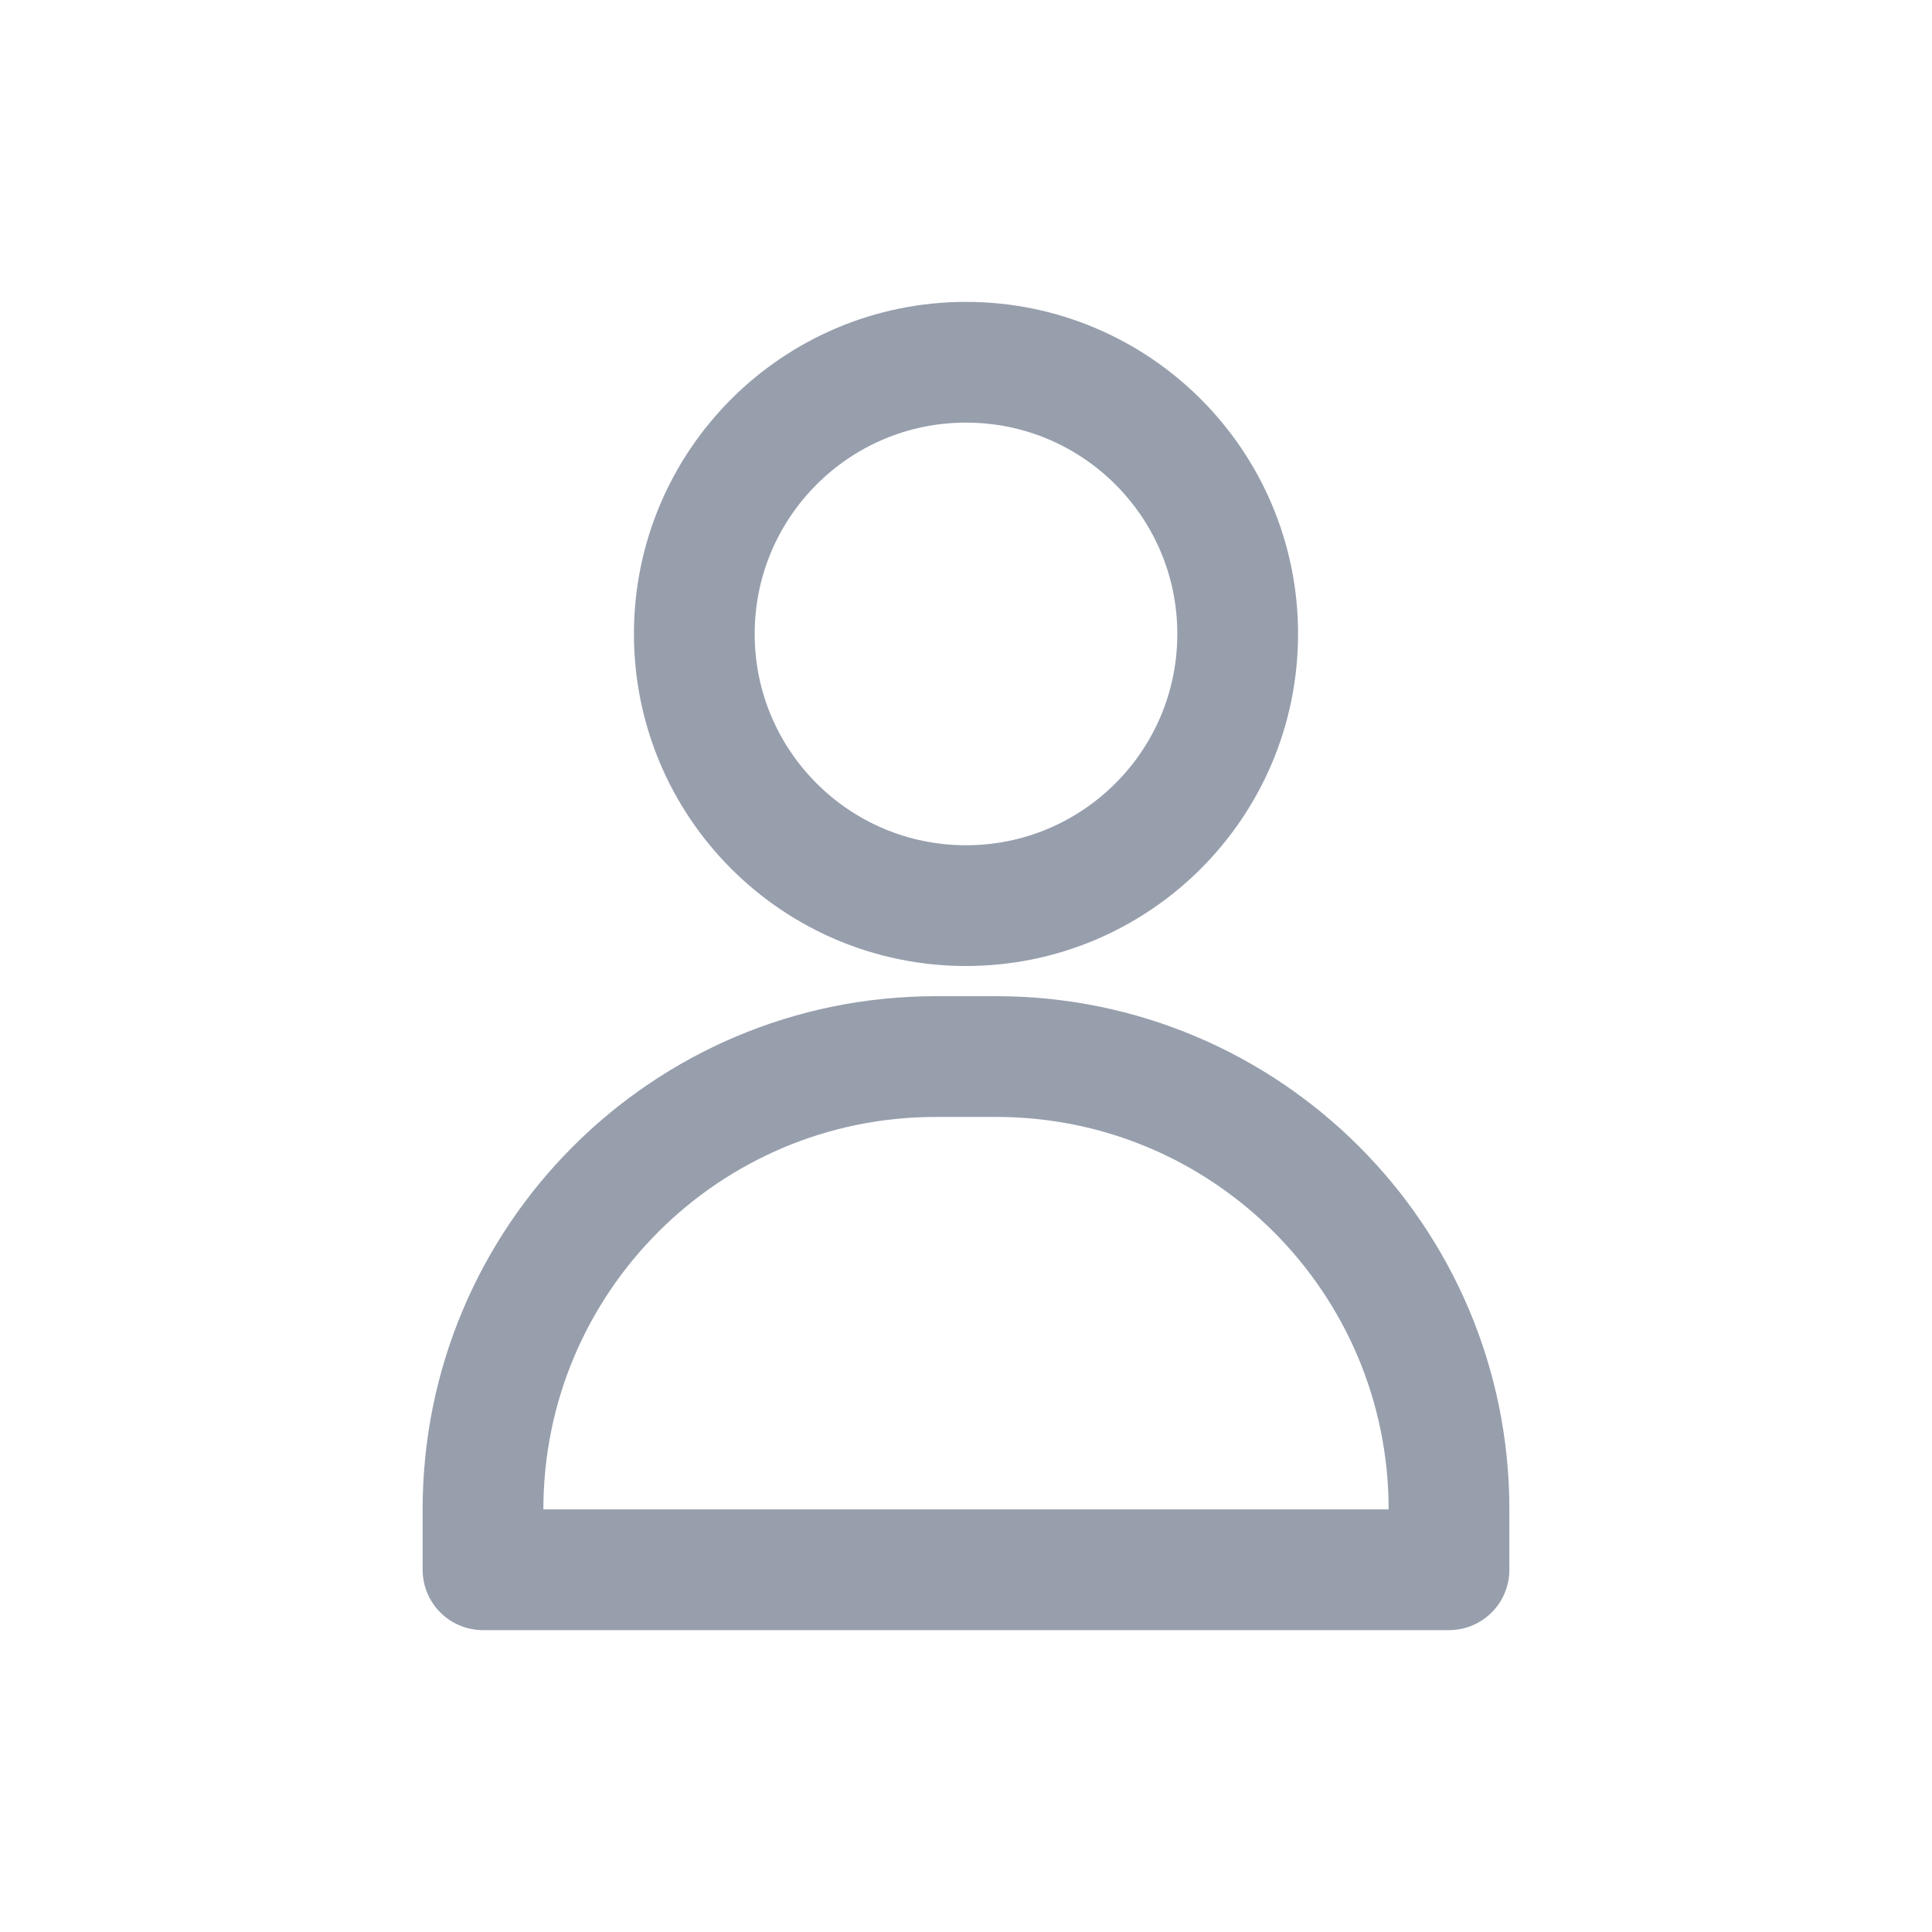
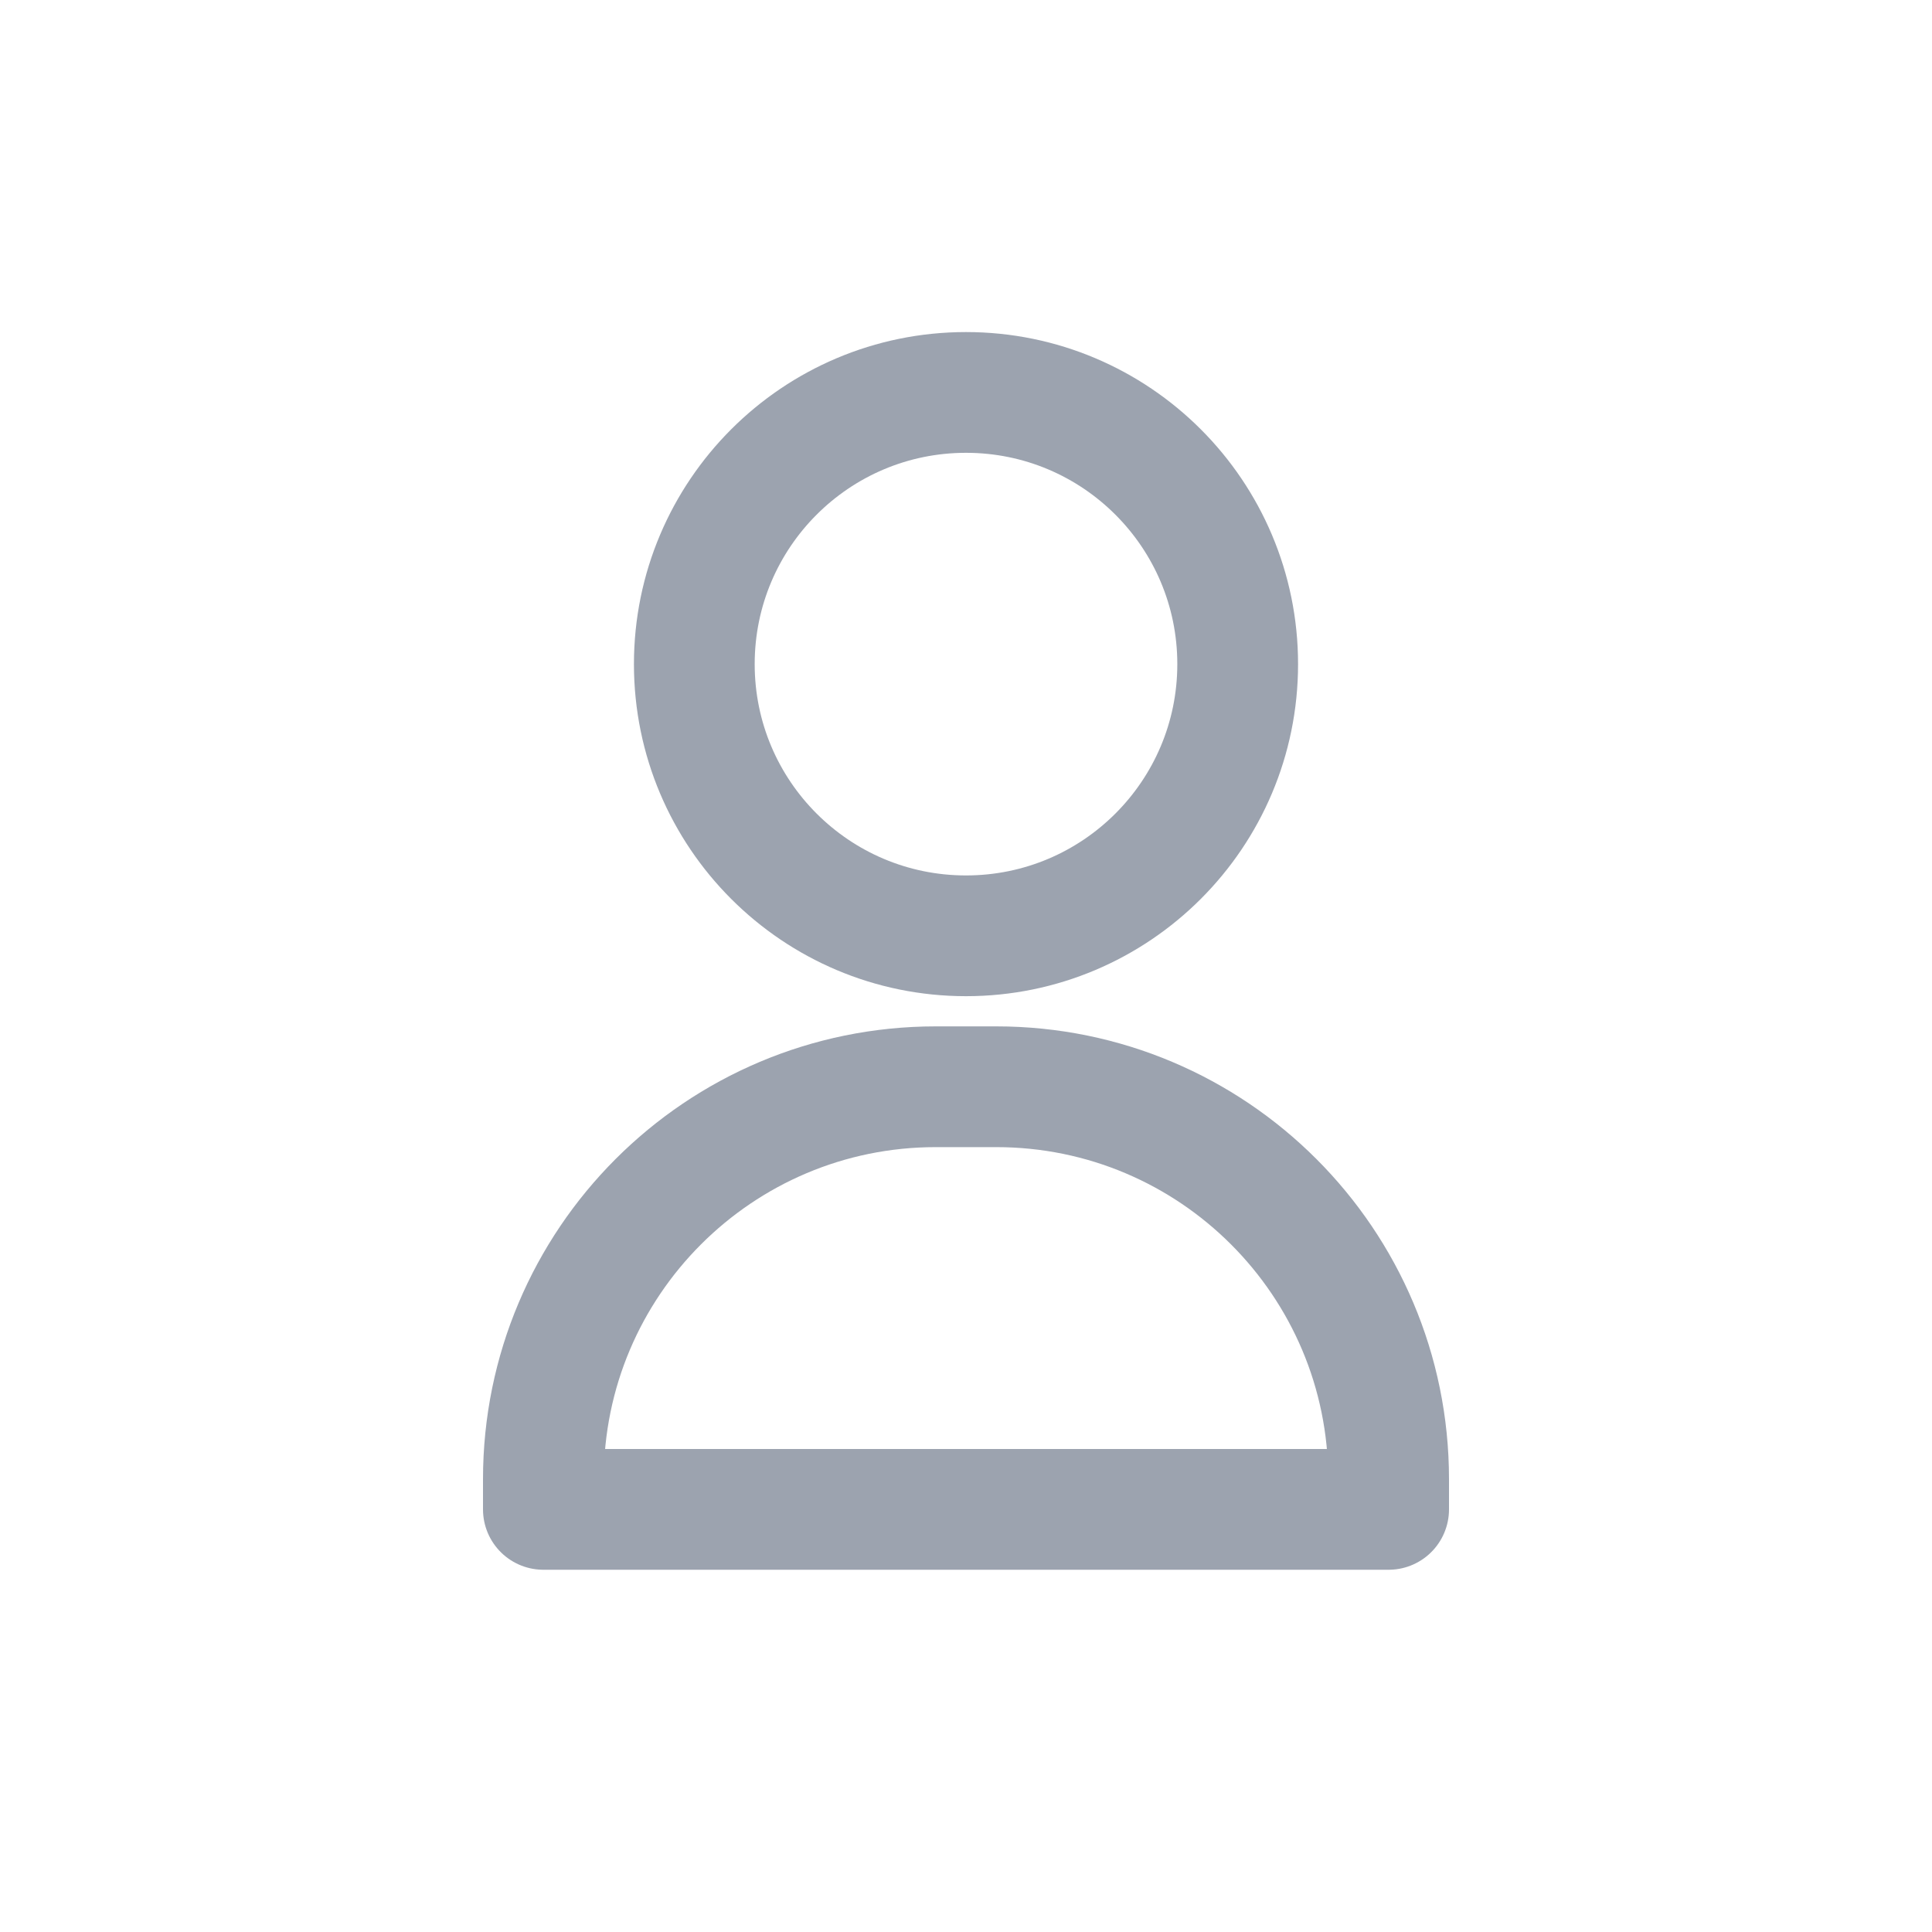
<svg xmlns="http://www.w3.org/2000/svg" width="64" height="64" viewBox="0 0 64 64" fill="none">
-   <circle cx="32" cy="21" r="9" stroke="#979FAD" stroke-width="4" />
-   <path d="M16 50C16 41.716 22.716 35 31 35H33C41.284 35 48 41.716 48 50V52H16V50Z" stroke="#979FAD" stroke-width="4" stroke-linejoin="round" />
+   <circle cx="32" cy="22" r="9" stroke="#9CA3AF" stroke-width="4" />
+   <path d="M18 49C18 41.82 23.82 36 31 36H33C40.18 36 46 41.82 46 49V50H18V49Z" stroke="#9CA3AF" stroke-width="4" stroke-linecap="round" stroke-linejoin="round" />
</svg>
